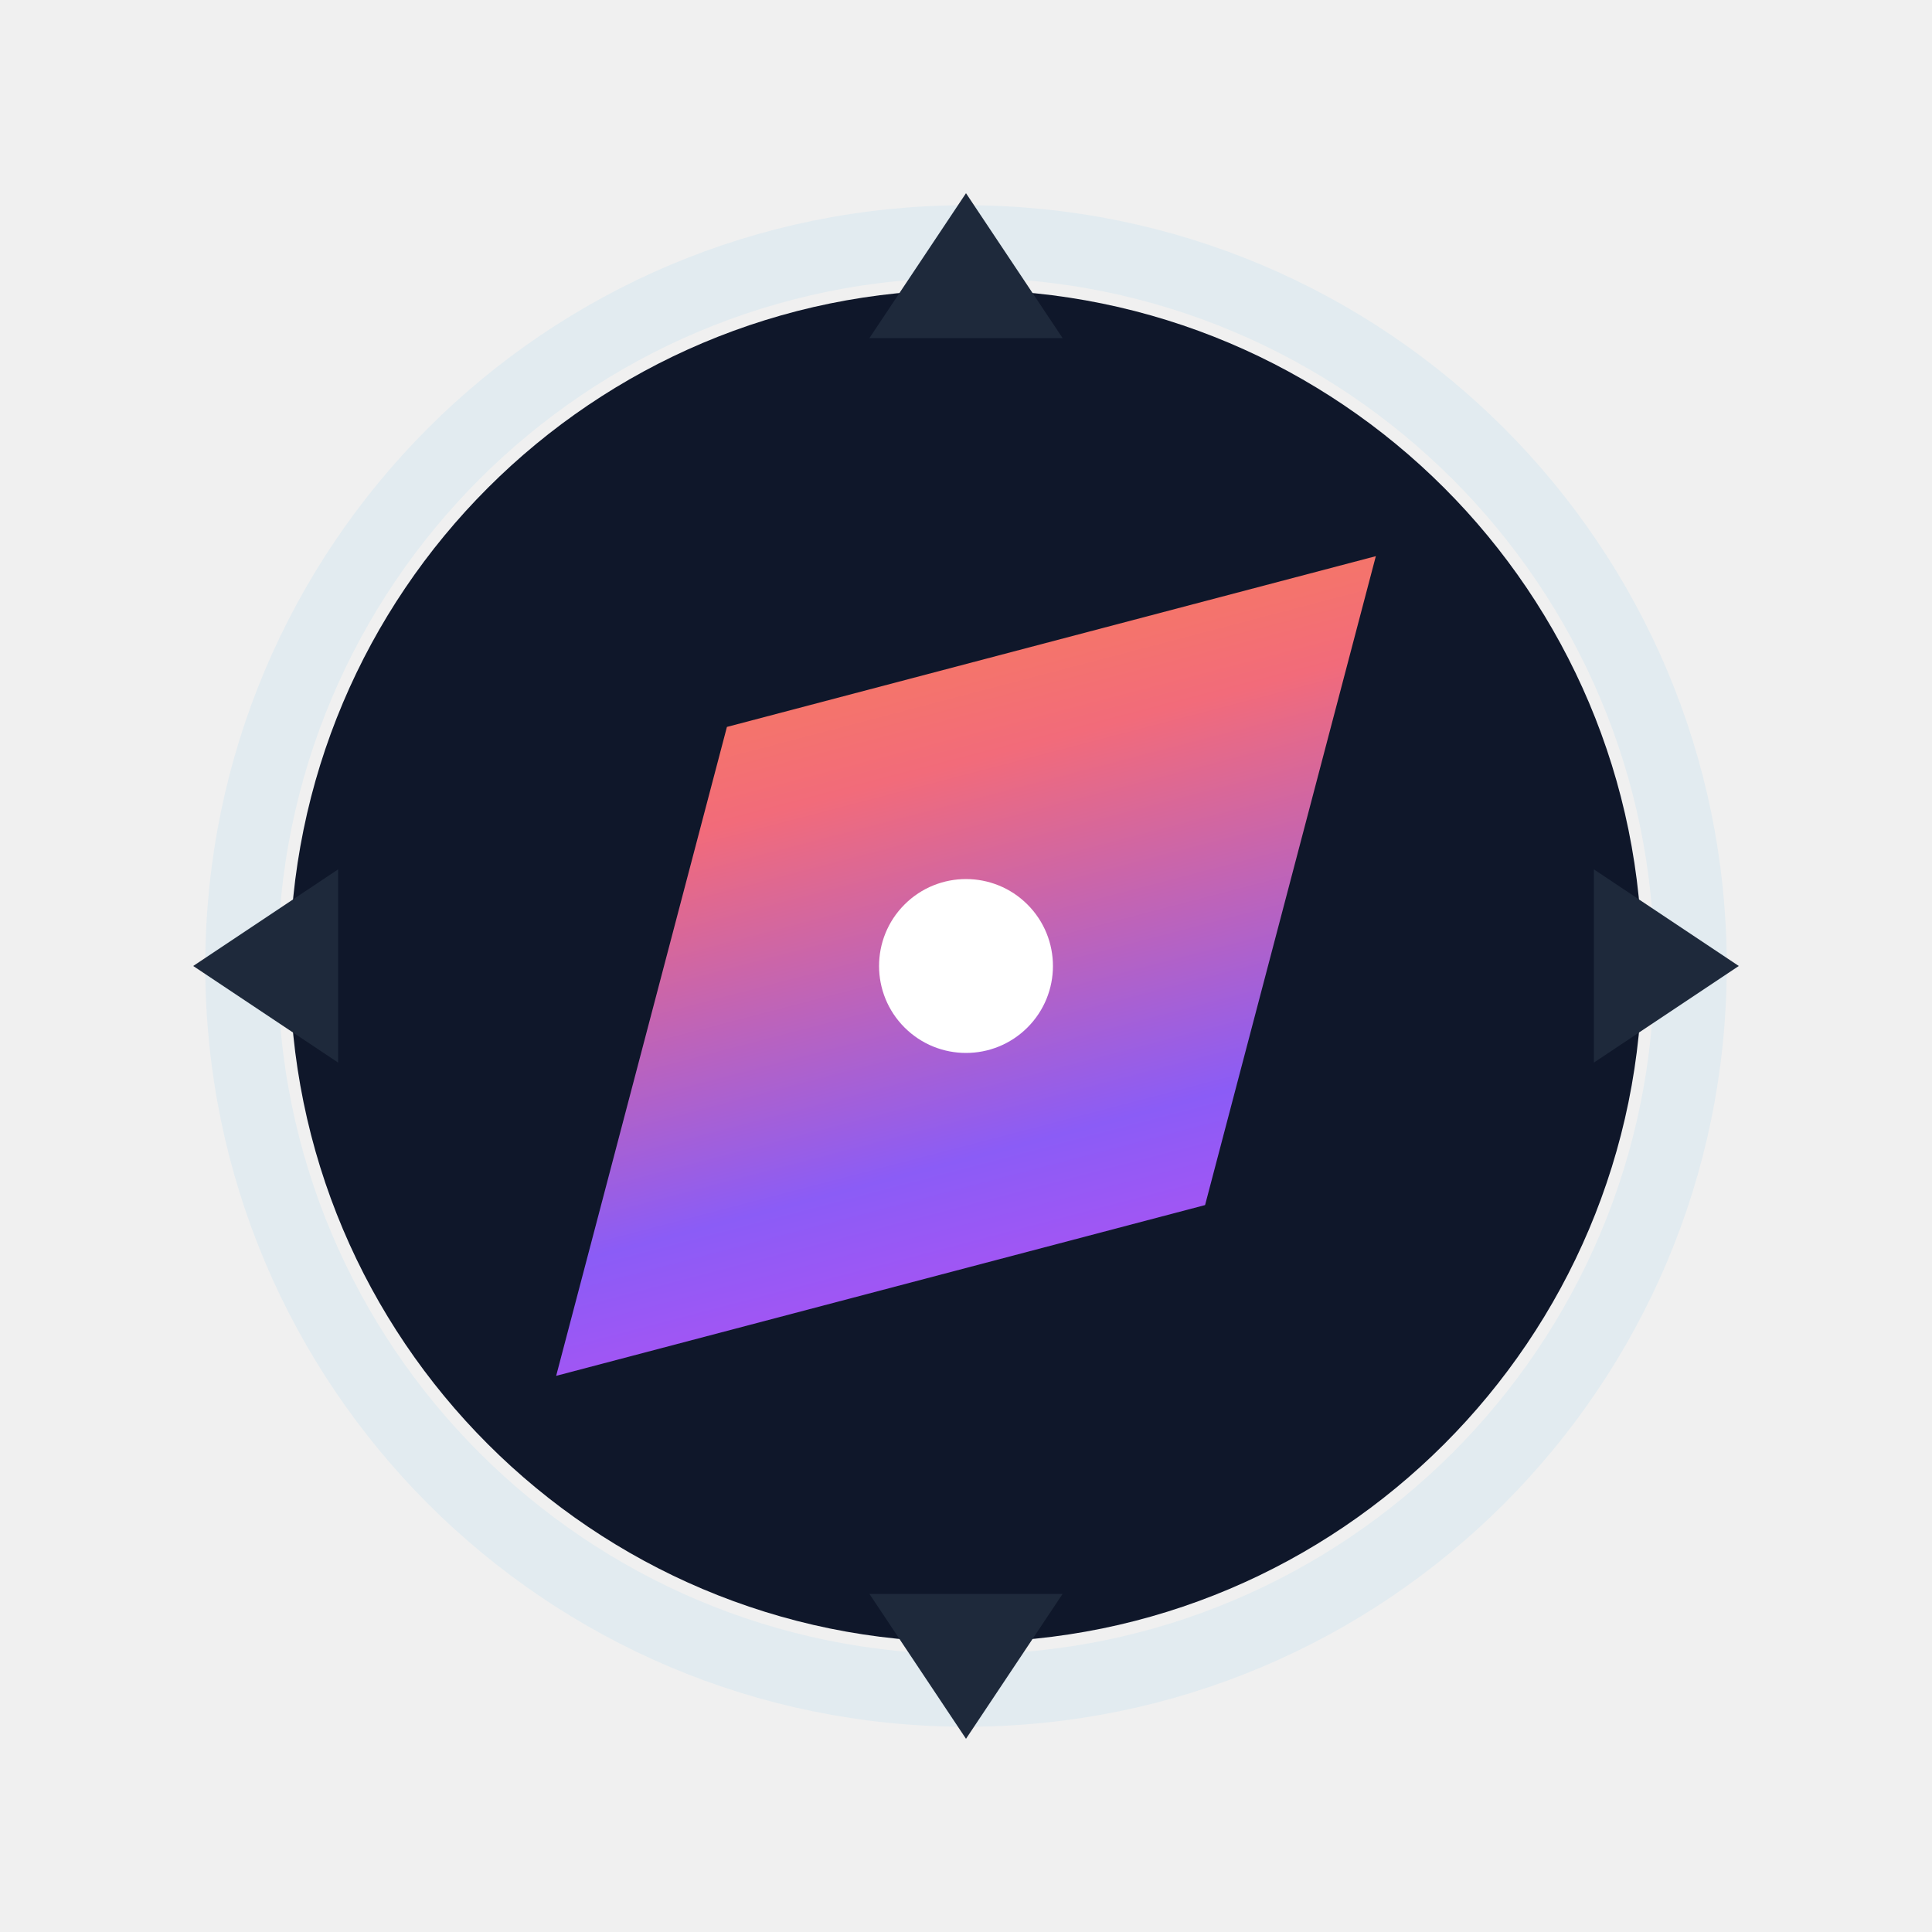
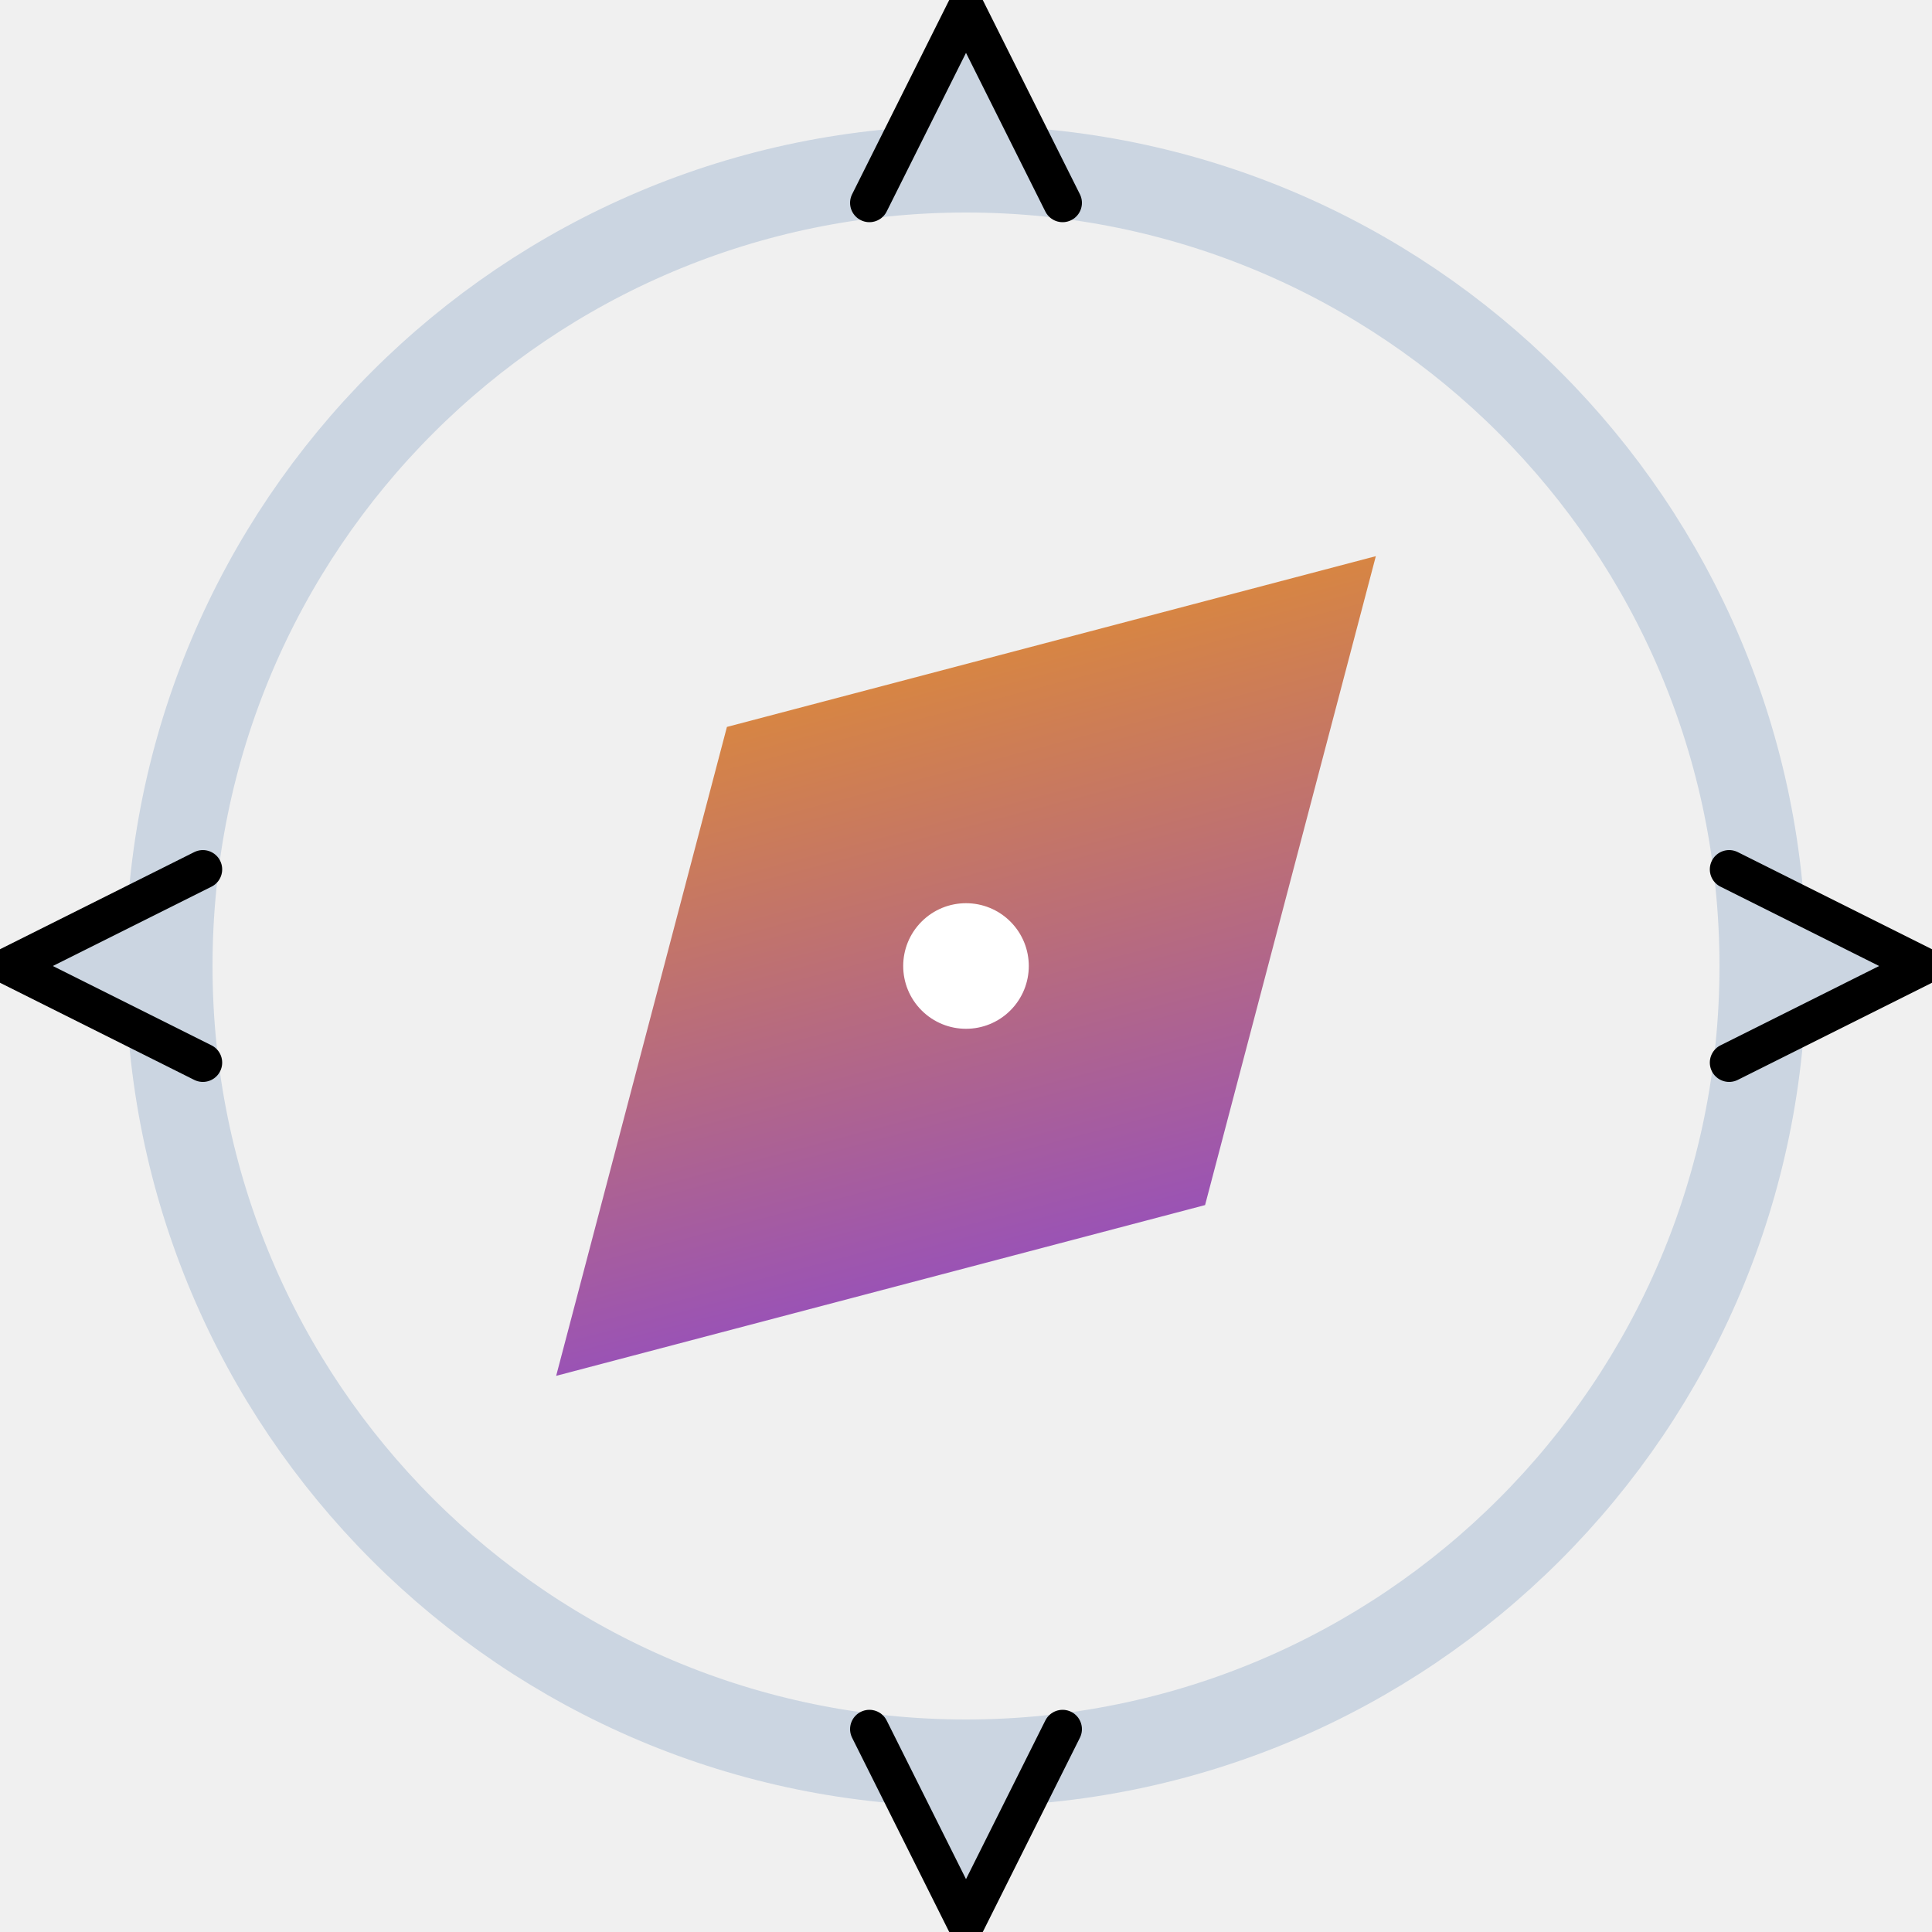
<svg xmlns="http://www.w3.org/2000/svg" width="524" height="524" viewBox="0 0 40 40" fill="none">
  <defs>
-     <linearGradient id="guidenGradTrans" gradientUnits="objectBoundingBox" x1="0" y1="0" x2="1" y2="1">
-       <stop offset="0" stop-color="#FB923C" />
-       <stop offset="0.33" stop-color="#F26B7A" />
-       <stop offset="0.66" stop-color="#8B5CF6" />
-       <stop offset="1" stop-color="#D946EF" />
+     <linearGradient id="luxuryGrad" gradientUnits="objectBoundingBox" x1="0" y1="0" x2="1" y2="1">
+       <stop offset="0%" stop-color="#F59E0B" />
+       <stop offset="100%" stop-color="#7C3AED" />
    </linearGradient>
  </defs>
-   {/* Inner dark circle stays as part of design, but outer background rect is removed */}
-   <circle cx="20" cy="20" r="14" fill="#0f172a" />
-   <circle cx="20" cy="20" r="15" stroke="#e2ebf0" stroke-width="1.5" />
-   <path d="M20 4 L22 7 H18 Z" fill="#1e293b" />
-   <path d="M20 36 L18 33 H22 Z" fill="#1e293b" />
-   <path d="M36 20 L33 18 V22 Z" fill="#1e293b" />
-   <path d="M4 20 L7 22 V18 Z" fill="#1e293b" />
+   {/* Thinner Metallic Silver Ring */}
+   <circle cx="20" cy="20" r="16.5" stroke="#CBD5E1" stroke-width="1.8" />
+   {/* Navigational Points: Borders only on outside edges */}
+   <g fill="#CBD5E1">
+     <path d="M18 4.2 L22 4.2 L20 0.2 Z" />
+     <path d="M18 35.8 L22 35.8 L20 39.8 Z" />
+     <path d="M35.8 18 L35.8 22 L39.8 20 Z" />
+     <path d="M4.2 18 L4.2 22 L0.2 20 Z" />
+   </g>
+   <g stroke="#000000" stroke-width="0.8" stroke-linecap="round" stroke-linejoin="round" fill="none">
+     <path d="M18 4.2 L20 0.2 L22 4.2" />
+     <path d="M18 35.8 L20 39.8 L22 35.8" />
+     <path d="M35.8 18 L39.8 20 L35.8 22" />
+     <path d="M4.2 18 L0.2 20 L4.2 22" />
+   </g>
+   {/* Needle with Luxury Gradient */}
  <g transform="rotate(45 20 20)">
-     <path d="M20 8 L27 20 L20 32 L13 20 Z" fill="url(#guidenGradTrans)" />
-     <circle cx="20" cy="20" r="1.8" fill="white" />
+     <path d="M20 8 L27 20 L20 32 L13 20 Z" fill="url(#luxuryGrad)" />
+     <circle cx="20" cy="20" r="1.3" fill="white" />
  </g>
</svg>
